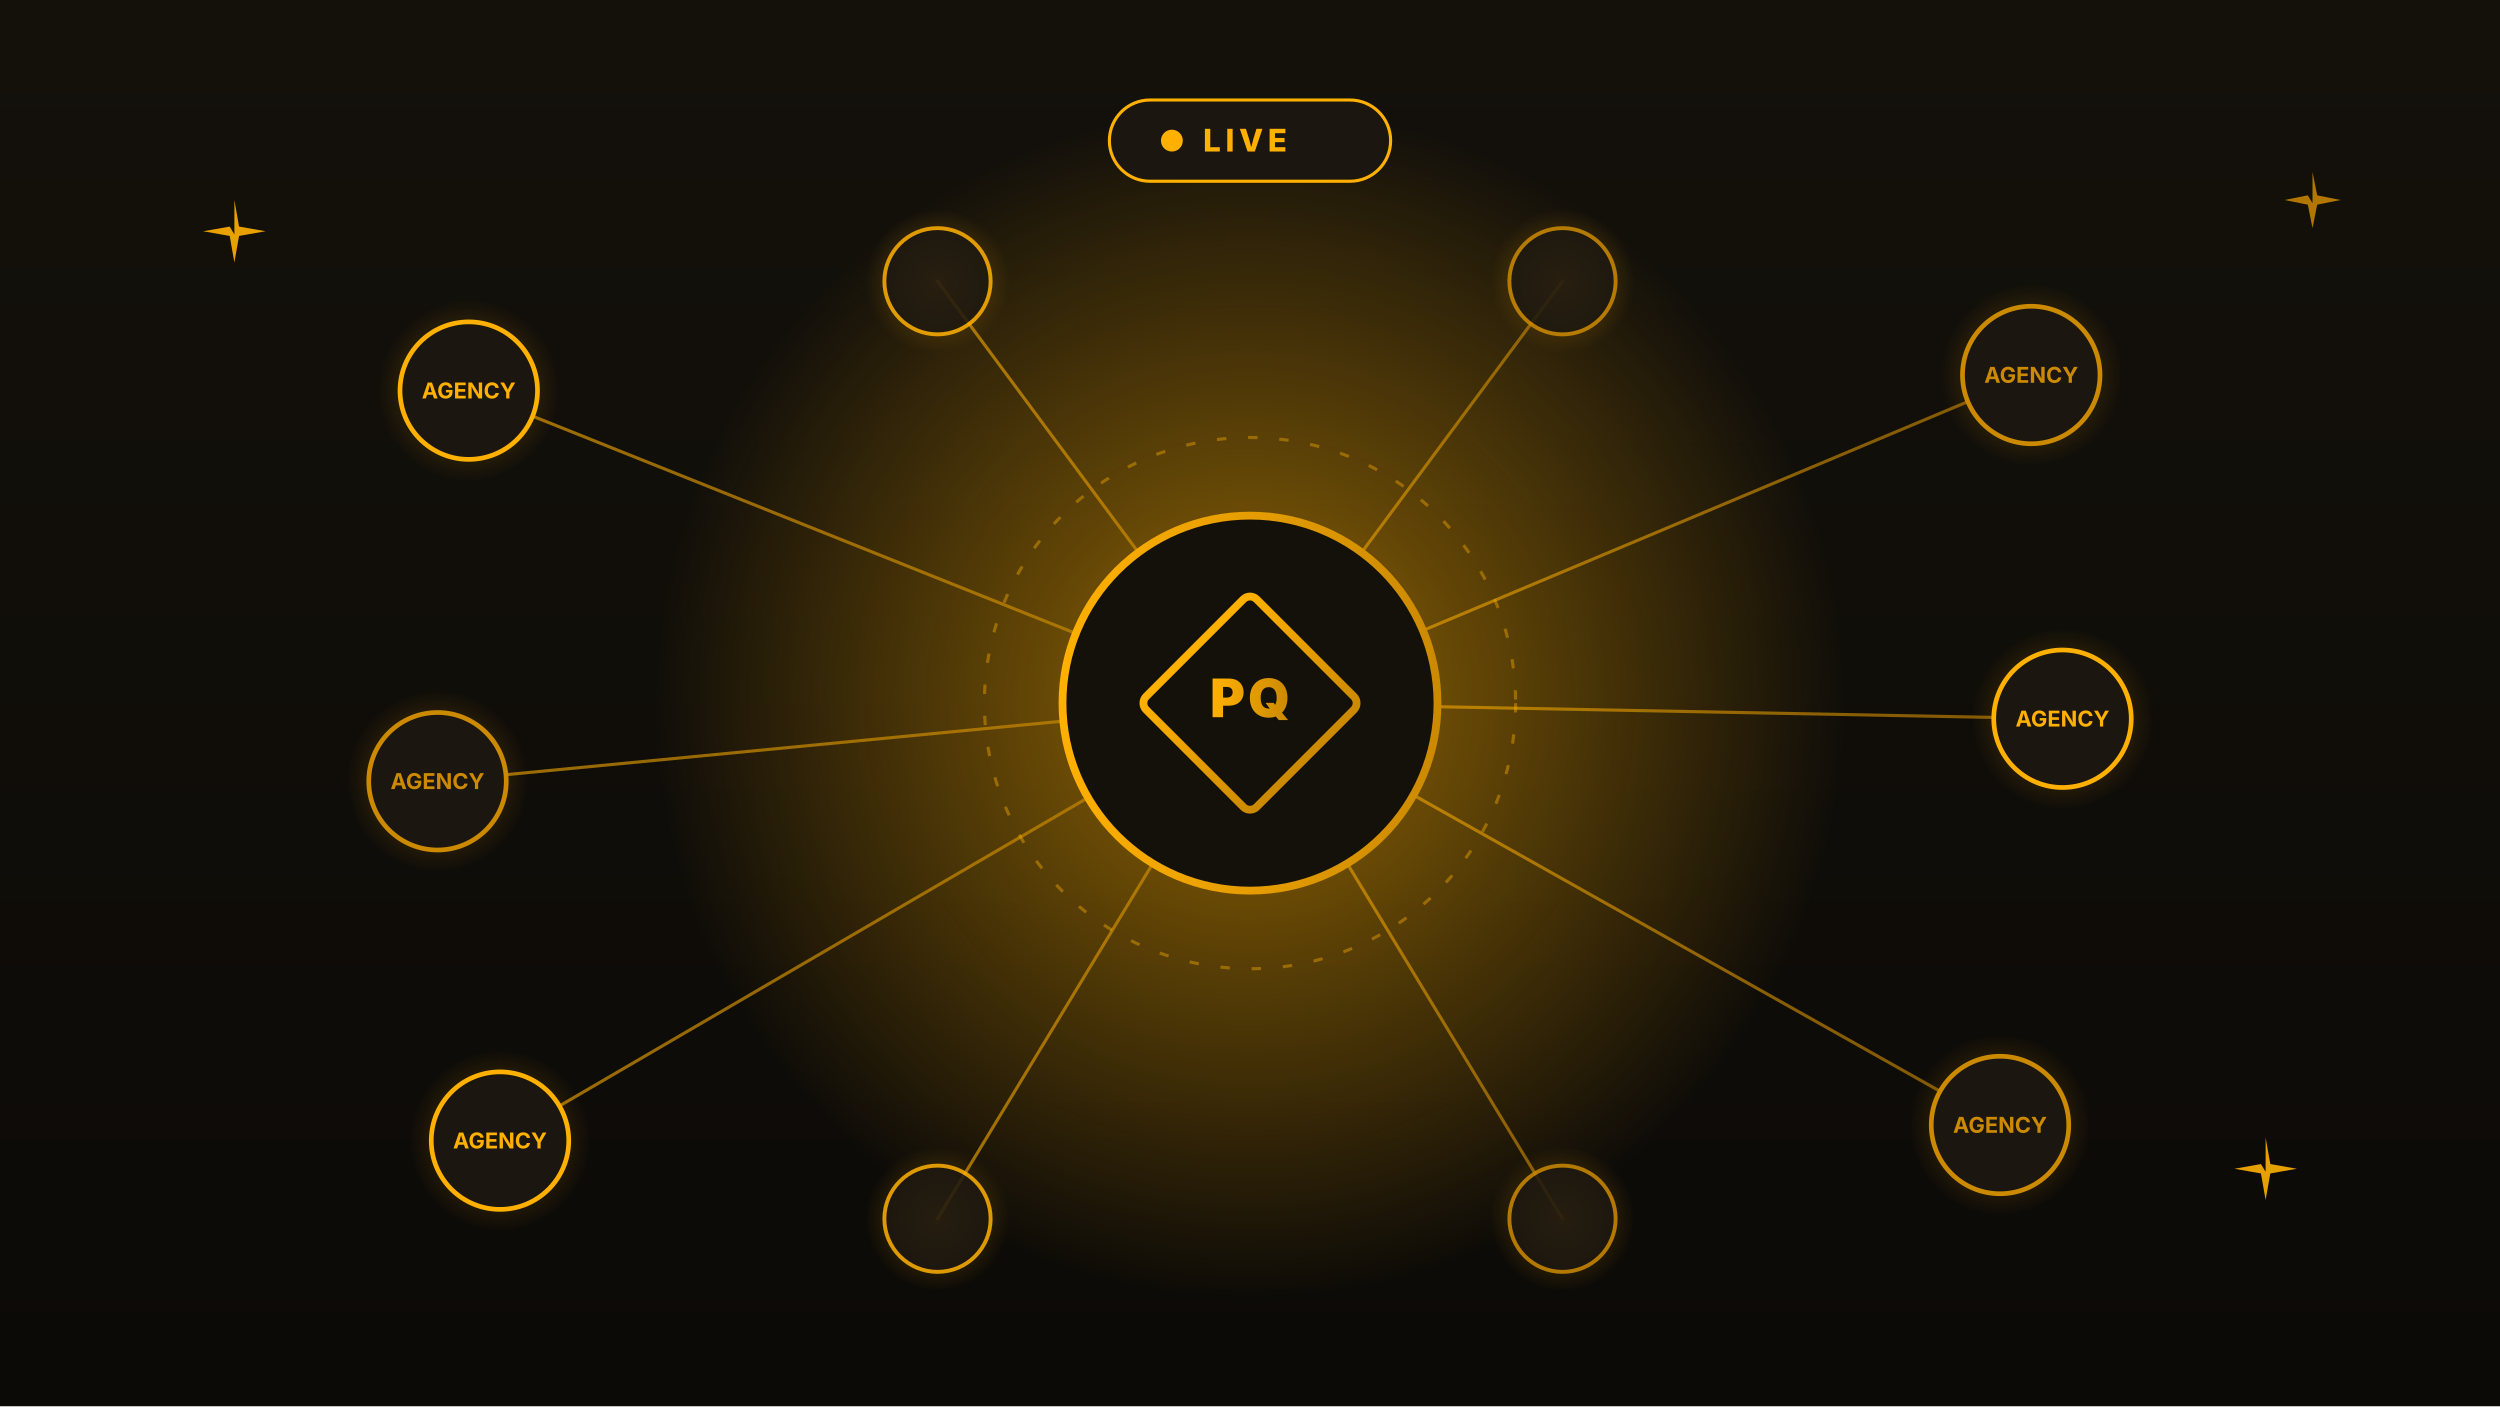
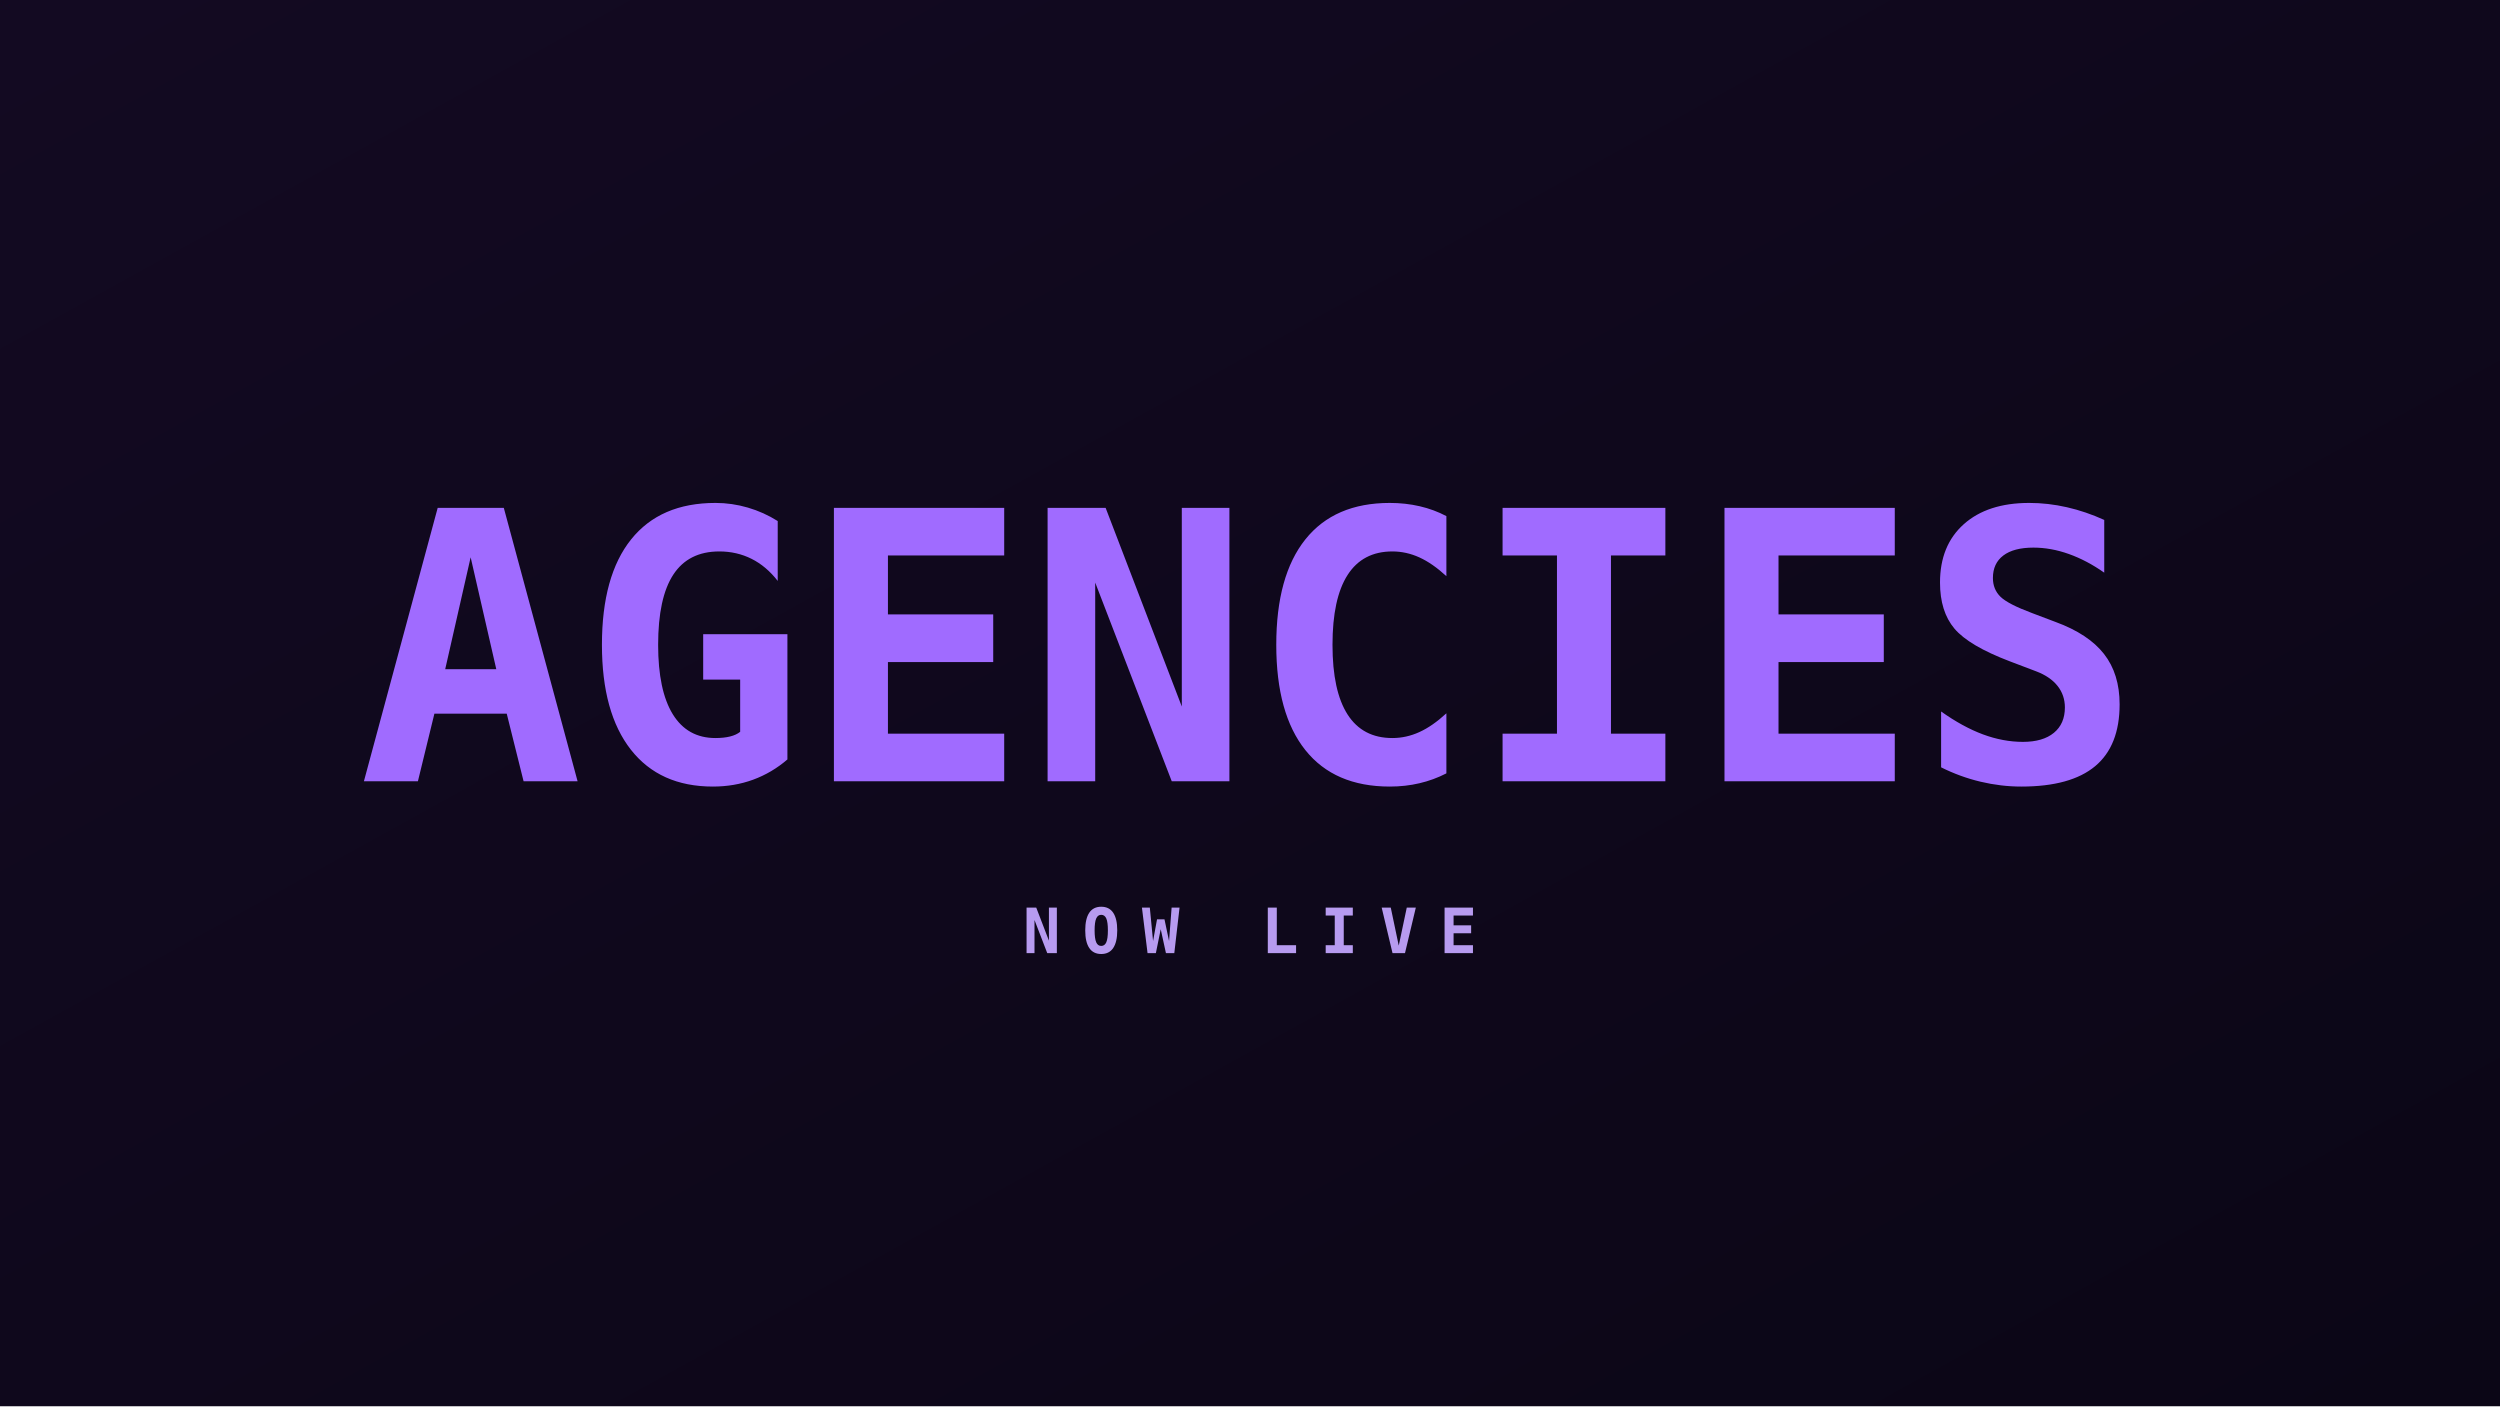
- <svg xmlns="http://www.w3.org/2000/svg" viewBox="0 0 1600 900" role="img" aria-label="ProtoQuiz B2B is live">
+ <svg xmlns="http://www.w3.org/2000/svg" viewBox="0 0 1600 900" role="img" aria-label="ProtoQuiz for agencies">
  <defs>
-     <linearGradient id="bg" x1="0" y1="0" x2="0" y2="1">
-       <stop offset="0" stop-color="#14110b" />
-       <stop offset="1" stop-color="#0c0a07" />
+     <linearGradient id="bgb2b" x1="0" y1="0" x2="1" y2="1">
+       <stop offset="0" stop-color="#130a22" />
+       <stop offset="1" stop-color="#0b0616" />
    </linearGradient>
-     <linearGradient id="stroke" x1="0" y1="0" x2="1" y2="0">
-       <stop offset="0" stop-color="#ffb000" />
-       <stop offset="1" stop-color="#cc8a00" />
-     </linearGradient>
-     <radialGradient id="centerGlow" cx="0.5" cy="0.5" r="0.5">
-       <stop offset="0" stop-color="#ffb000" stop-opacity="0.55" />
-       <stop offset="1" stop-color="#ffb000" stop-opacity="0" />
-     </radialGradient>
-     <radialGradient id="nodeGlow" cx="0.5" cy="0.5" r="0.5">
-       <stop offset="0" stop-color="#cc8a00" stop-opacity="0.45" />
-       <stop offset="1" stop-color="#cc8a00" stop-opacity="0" />
-     </radialGradient>
  </defs>
-   <rect width="1600" height="900" fill="url(#bg)" />
-   <circle cx="800" cy="450" r="380" fill="url(#centerGlow)" />
-   <g stroke="url(#stroke)" stroke-width="2" fill="none" opacity="0.6" stroke-linecap="round">
-     <line x1="800" y1="450" x2="300" y2="250" />
-     <line x1="800" y1="450" x2="280" y2="500" />
-     <line x1="800" y1="450" x2="320" y2="730" />
-     <line x1="800" y1="450" x2="1300" y2="240" />
-     <line x1="800" y1="450" x2="1320" y2="460" />
-     <line x1="800" y1="450" x2="1280" y2="720" />
-     <line x1="800" y1="450" x2="600" y2="180" />
-     <line x1="800" y1="450" x2="1000" y2="180" />
-     <line x1="800" y1="450" x2="600" y2="780" />
-     <line x1="800" y1="450" x2="1000" y2="780" />
-   </g>
-   <circle cx="800" cy="450" r="170" fill="none" stroke="#ffb000" stroke-width="2" stroke-dasharray="6 14" opacity="0.4" />
-   <g transform="translate(800 450)">
-     <circle r="120" fill="#14110b" stroke="url(#stroke)" stroke-width="5" />
-     <g transform="rotate(45)">
-       <rect x="-50" y="-50" width="100" height="100" fill="none" stroke="url(#stroke)" stroke-width="5" rx="6" />
-     </g>
-     <text y="9" text-anchor="middle" font-family="Inter, sans-serif" font-size="34" font-weight="900" fill="url(#stroke)" letter-spacing="2">PQ</text>
-   </g>
-   <g font-family="Inter, sans-serif" font-size="14" font-weight="700">
-     <g transform="translate(300 250)">
-       <circle r="58" fill="url(#nodeGlow)" />
-       <circle r="44" fill="#1b1610" stroke="#ffb000" stroke-width="3" />
-       <text text-anchor="middle" y="5" fill="#ffb000">AGENCY</text>
-     </g>
-     <g transform="translate(280 500)">
-       <circle r="58" fill="url(#nodeGlow)" />
-       <circle r="44" fill="#1b1610" stroke="#cc8a00" stroke-width="3" />
-       <text text-anchor="middle" y="5" fill="#cc8a00">AGENCY</text>
-     </g>
-     <g transform="translate(320 730)">
-       <circle r="58" fill="url(#nodeGlow)" />
-       <circle r="44" fill="#1b1610" stroke="#ffb000" stroke-width="3" />
-       <text text-anchor="middle" y="5" fill="#ffb000">AGENCY</text>
-     </g>
-     <g transform="translate(1300 240)">
-       <circle r="58" fill="url(#nodeGlow)" />
-       <circle r="44" fill="#1b1610" stroke="#cc8a00" stroke-width="3" />
-       <text text-anchor="middle" y="5" fill="#cc8a00">AGENCY</text>
-     </g>
-     <g transform="translate(1320 460)">
-       <circle r="58" fill="url(#nodeGlow)" />
-       <circle r="44" fill="#1b1610" stroke="#ffb000" stroke-width="3" />
-       <text text-anchor="middle" y="5" fill="#ffb000">AGENCY</text>
-     </g>
-     <g transform="translate(1280 720)">
-       <circle r="58" fill="url(#nodeGlow)" />
-       <circle r="44" fill="#1b1610" stroke="#cc8a00" stroke-width="3" />
-       <text text-anchor="middle" y="5" fill="#cc8a00">AGENCY</text>
-     </g>
-     <g transform="translate(600 180)">
-       <circle r="46" fill="url(#nodeGlow)" />
-       <circle r="34" fill="#1b1610" stroke="#ffb000" stroke-width="2.5" opacity="0.85" />
-     </g>
-     <g transform="translate(1000 180)">
-       <circle r="46" fill="url(#nodeGlow)" />
-       <circle r="34" fill="#1b1610" stroke="#cc8a00" stroke-width="2.5" opacity="0.85" />
-     </g>
-     <g transform="translate(600 780)">
-       <circle r="46" fill="url(#nodeGlow)" />
-       <circle r="34" fill="#1b1610" stroke="#ffb000" stroke-width="2.5" opacity="0.85" />
-     </g>
-     <g transform="translate(1000 780)">
-       <circle r="46" fill="url(#nodeGlow)" />
-       <circle r="34" fill="#1b1610" stroke="#cc8a00" stroke-width="2.5" opacity="0.85" />
-     </g>
-   </g>
-   <g transform="translate(800 90)">
-     <rect x="-90" y="-26" width="180" height="52" rx="26" fill="#1b1610" stroke="#ffb000" stroke-width="2" />
-     <circle cx="-50" cy="0" r="7" fill="#ffb000" />
-     <text x="-30" y="7" font-family="Inter, sans-serif" font-size="20" font-weight="800" fill="#ffb000" letter-spacing="3">LIVE</text>
-   </g>
-   <g fill="#ffb000" opacity="0.9">
-     <path d="M 150 150 l 0 -22 l 3 17 l 17 3 l -17 3 l -3 17 l -3 -17 l -17 -3 l 17 -3 z" />
-     <path d="M 1450 750 l 0 -22 l 3 17 l 17 3 l -17 3 l -3 17 l -3 -17 l -17 -3 l 17 -3 z" />
-   </g>
-   <g fill="#cc8a00" opacity="0.85">
-     <path d="M 1480 130 l 0 -20 l 3 15 l 15 3 l -15 3 l -3 15 l -3 -15 l -15 -3 l 15 -3 z" />
-   </g>
+   <rect width="1600" height="900" fill="url(#bgb2b)" />
+   <text x="800" y="500" text-anchor="middle" font-family="ui-monospace,SFMono-Regular,Menlo,monospace" font-weight="700" font-size="240" fill="#a06bff" letter-spacing="-2">AGENCIES</text>
+   <text x="800" y="610" text-anchor="middle" font-family="ui-monospace,SFMono-Regular,Menlo,monospace" font-weight="600" font-size="40" fill="#b79bf0" letter-spacing="14">NOW LIVE</text>
</svg>
